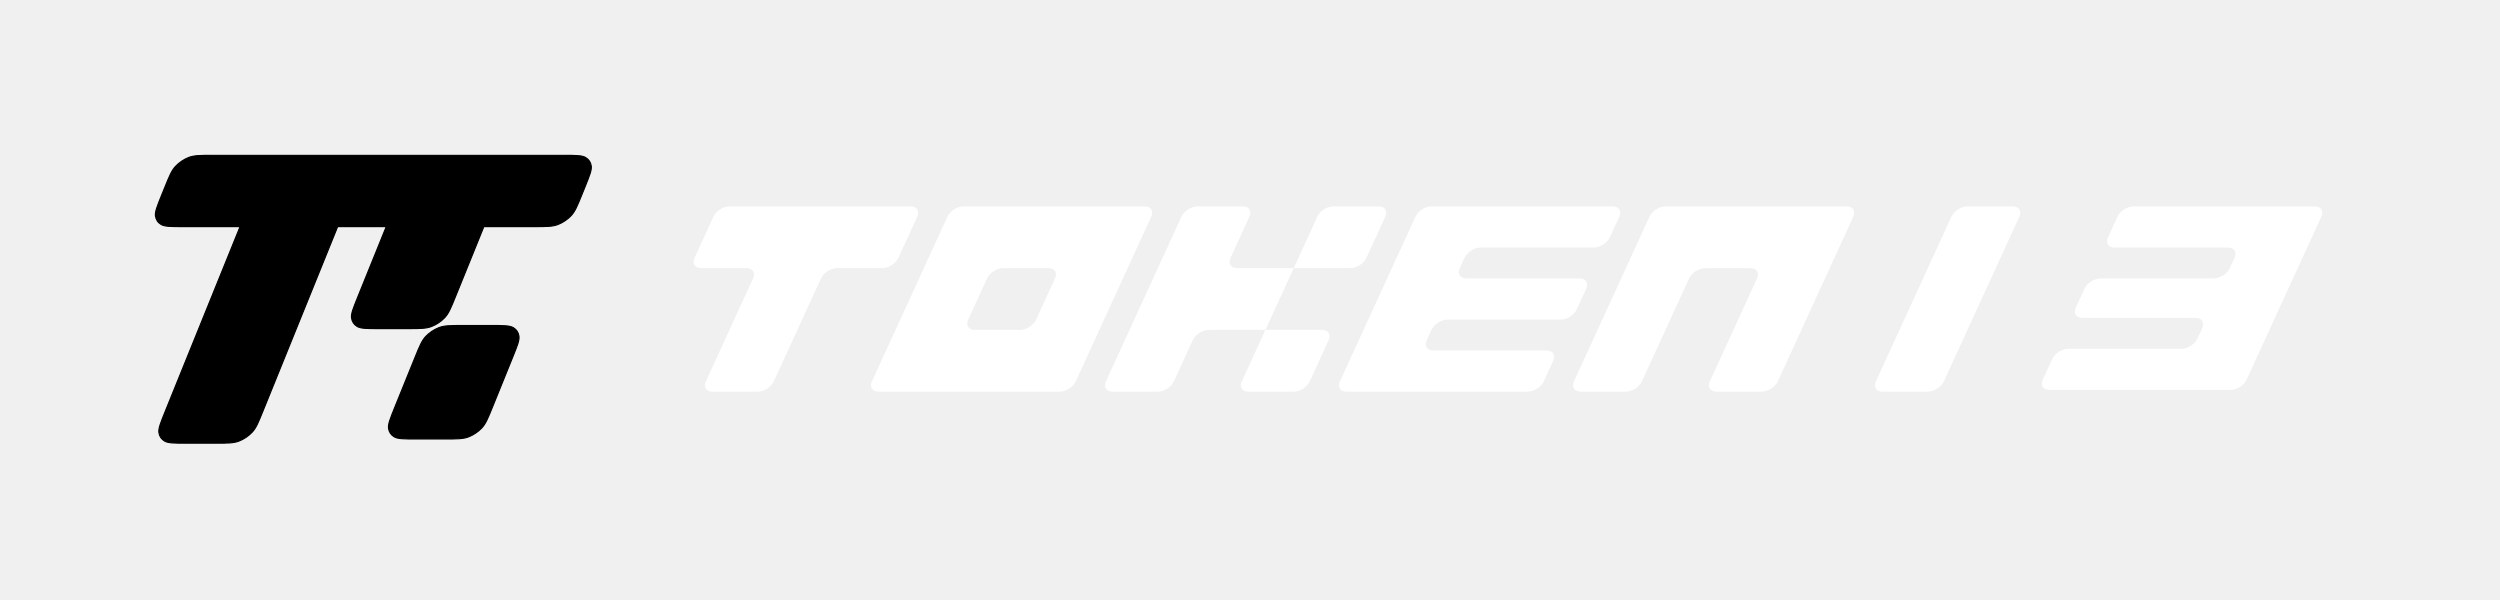
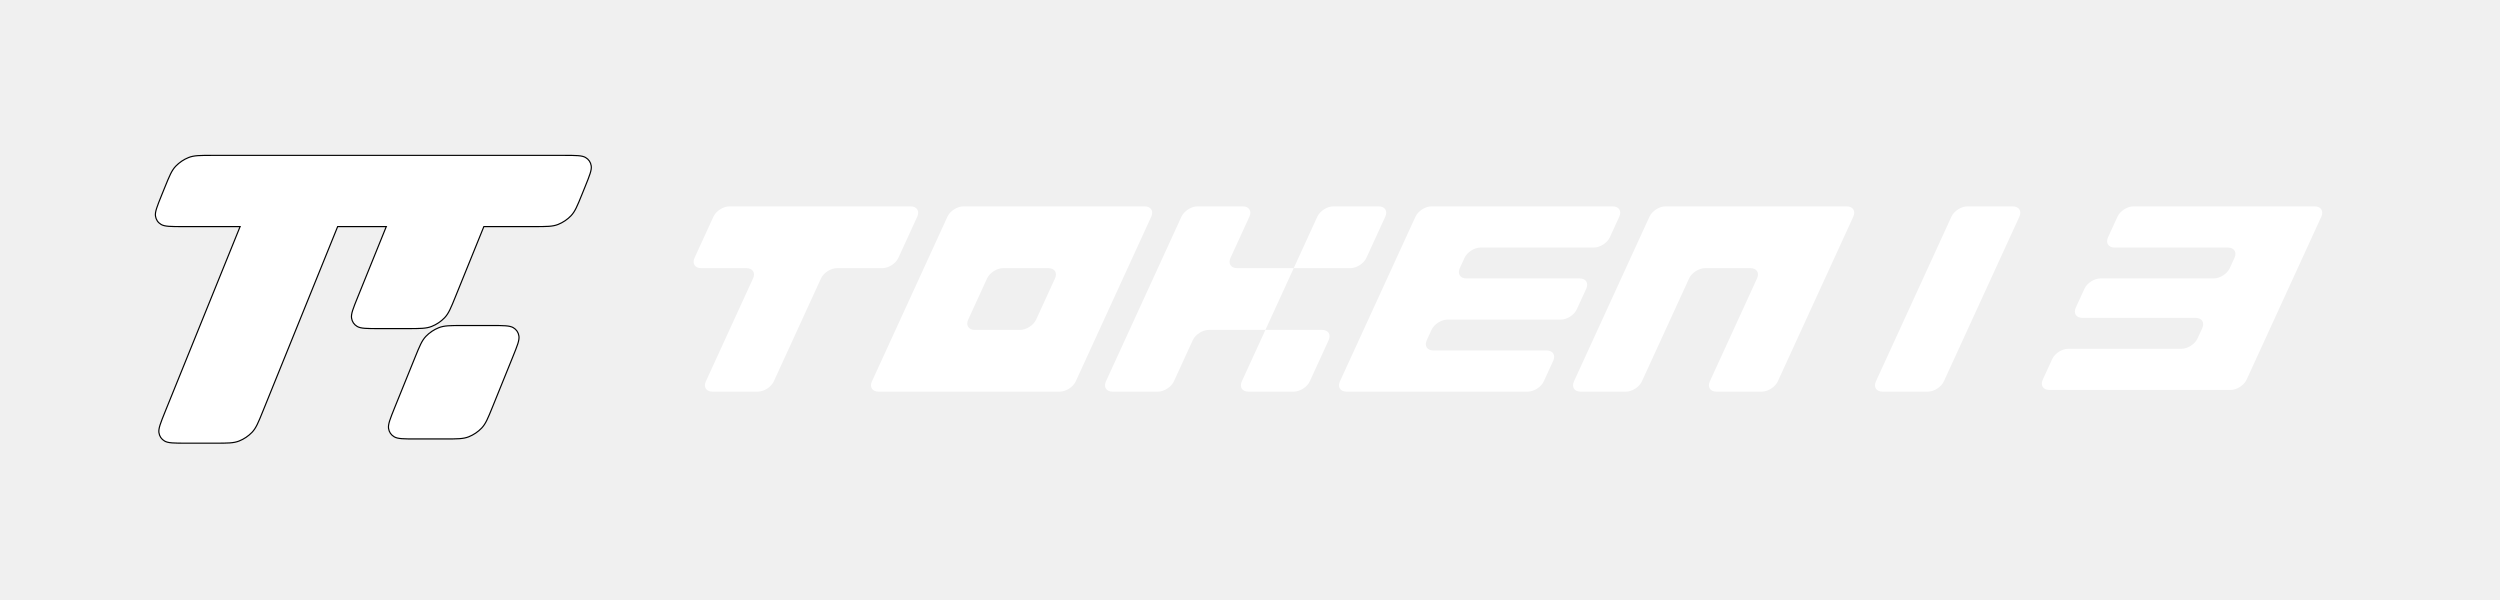
<svg xmlns="http://www.w3.org/2000/svg" width="100" height="24" viewBox="0 0 100 24" fill="none">
-   <path d="M9.591 9.096L9.604 9.064H9.569L7.319 9.064C7.074 9.064 6.892 9.064 6.752 9.053C6.612 9.042 6.517 9.021 6.446 8.979C6.319 8.905 6.24 8.788 6.219 8.643C6.207 8.562 6.222 8.466 6.265 8.332C6.307 8.199 6.375 8.03 6.467 7.803L6.593 7.493C6.777 7.039 6.867 6.818 7.028 6.649C7.171 6.499 7.352 6.377 7.545 6.301C7.762 6.215 8.001 6.215 8.492 6.215H22.548C22.793 6.215 22.976 6.215 23.116 6.226C23.256 6.237 23.351 6.258 23.422 6.3C23.549 6.374 23.628 6.491 23.649 6.636C23.661 6.717 23.646 6.813 23.603 6.946C23.561 7.08 23.492 7.249 23.401 7.475L23.275 7.786C23.091 8.24 23.001 8.461 22.84 8.63C22.697 8.78 22.516 8.901 22.323 8.978C22.106 9.064 21.866 9.064 21.375 9.064L19.37 9.064H19.354L19.348 9.079L18.219 11.865C18.035 12.32 17.945 12.541 17.784 12.71C17.641 12.859 17.46 12.981 17.267 13.057C17.05 13.143 16.811 13.144 16.32 13.144H15.162C14.917 13.144 14.735 13.144 14.595 13.133C14.455 13.122 14.36 13.1 14.289 13.059C14.162 12.985 14.083 12.867 14.062 12.723C14.05 12.641 14.065 12.546 14.107 12.412C14.15 12.278 14.218 12.11 14.31 11.883L15.438 9.096L15.452 9.064H15.417H13.522H13.506L13.5 9.079L10.515 16.449C10.331 16.904 10.241 17.125 10.08 17.294C9.937 17.443 9.756 17.565 9.563 17.641C9.346 17.727 9.106 17.727 8.615 17.727H7.458C7.213 17.727 7.03 17.727 6.89 17.716C6.75 17.706 6.656 17.684 6.585 17.643C6.458 17.569 6.378 17.451 6.357 17.306C6.345 17.225 6.361 17.13 6.403 16.996C6.445 16.862 6.514 16.694 6.605 16.467L9.591 9.096ZM16.6 14.299C16.784 13.845 16.874 13.624 17.035 13.455C17.178 13.306 17.359 13.184 17.552 13.108C17.769 13.022 18.008 13.021 18.499 13.021H19.657C19.902 13.021 20.084 13.021 20.224 13.032C20.364 13.043 20.459 13.065 20.53 13.106C20.657 13.18 20.736 13.297 20.757 13.442C20.769 13.523 20.754 13.619 20.712 13.753C20.669 13.886 20.601 14.055 20.509 14.282L19.7 16.28C19.516 16.734 19.426 16.955 19.265 17.124C19.122 17.274 18.941 17.395 18.748 17.472C18.531 17.558 18.291 17.558 17.8 17.558H16.643C16.398 17.558 16.215 17.558 16.075 17.547C15.935 17.536 15.84 17.515 15.77 17.473C15.643 17.399 15.563 17.282 15.542 17.137C15.53 17.056 15.546 16.96 15.588 16.826C15.63 16.693 15.699 16.524 15.79 16.297L16.6 14.299Z" fill="black" stroke="black" stroke-width="0.047" />
+   <path d="M9.591 9.096L9.604 9.064H9.569L7.319 9.064C7.074 9.064 6.892 9.064 6.752 9.053C6.612 9.042 6.517 9.021 6.446 8.979C6.319 8.905 6.24 8.788 6.219 8.643C6.207 8.562 6.222 8.466 6.265 8.332C6.307 8.199 6.375 8.03 6.467 7.803L6.593 7.493C6.777 7.039 6.867 6.818 7.028 6.649C7.171 6.499 7.352 6.377 7.545 6.301C7.762 6.215 8.001 6.215 8.492 6.215H22.548C22.793 6.215 22.976 6.215 23.116 6.226C23.256 6.237 23.351 6.258 23.422 6.3C23.549 6.374 23.628 6.491 23.649 6.636C23.661 6.717 23.646 6.813 23.603 6.946C23.561 7.08 23.492 7.249 23.401 7.475L23.275 7.786C23.091 8.24 23.001 8.461 22.84 8.63C22.697 8.78 22.516 8.901 22.323 8.978C22.106 9.064 21.866 9.064 21.375 9.064L19.37 9.064H19.354L19.348 9.079L18.219 11.865C18.035 12.32 17.945 12.541 17.784 12.71C17.641 12.859 17.46 12.981 17.267 13.057C17.05 13.143 16.811 13.144 16.32 13.144H15.162C14.917 13.144 14.735 13.144 14.595 13.133C14.455 13.122 14.36 13.1 14.289 13.059C14.162 12.985 14.083 12.867 14.062 12.723C14.05 12.641 14.065 12.546 14.107 12.412C14.15 12.278 14.218 12.11 14.31 11.883L15.438 9.096L15.452 9.064H15.417H13.522H13.506L13.5 9.079L10.515 16.449C10.331 16.904 10.241 17.125 10.08 17.294C9.937 17.443 9.756 17.565 9.563 17.641C9.346 17.727 9.106 17.727 8.615 17.727H7.458C7.213 17.727 7.03 17.727 6.89 17.716C6.75 17.706 6.656 17.684 6.585 17.643C6.458 17.569 6.378 17.451 6.357 17.306C6.345 17.225 6.361 17.13 6.403 16.996C6.445 16.862 6.514 16.694 6.605 16.467L9.591 9.096ZM16.6 14.299C16.784 13.845 16.874 13.624 17.035 13.455C17.178 13.306 17.359 13.184 17.552 13.108C17.769 13.022 18.008 13.021 18.499 13.021H19.657C19.902 13.021 20.084 13.021 20.224 13.032C20.364 13.043 20.459 13.065 20.53 13.106C20.657 13.18 20.736 13.297 20.757 13.442C20.769 13.523 20.754 13.619 20.712 13.753C20.669 13.886 20.601 14.055 20.509 14.282L19.7 16.28C19.516 16.734 19.426 16.955 19.265 17.124C19.122 17.274 18.941 17.395 18.748 17.472C18.531 17.558 18.291 17.558 17.8 17.558H16.643C16.398 17.558 16.215 17.558 16.075 17.547C15.935 17.536 15.84 17.515 15.77 17.473C15.643 17.399 15.563 17.282 15.542 17.137C15.53 17.056 15.546 16.96 15.588 16.826C15.63 16.693 15.699 16.524 15.79 16.297L16.6 14.299Z" fill="#FFF" stroke="black" stroke-width="0.047" />
  <path fill-rule="evenodd" clip-rule="evenodd" d="M36.69 8.667C36.794 8.44 36.676 8.255 36.426 8.255H29.179C28.929 8.255 28.642 8.44 28.537 8.667L27.782 10.314C27.678 10.541 27.796 10.726 28.046 10.726H29.858C30.108 10.726 30.227 10.91 30.122 11.137L29.178 13.196L28.235 15.254C28.131 15.482 28.249 15.666 28.499 15.666H30.311C30.561 15.666 30.848 15.482 30.952 15.254L31.896 13.196L32.84 11.137C32.944 10.91 33.231 10.726 33.481 10.726H35.293C35.543 10.726 35.831 10.541 35.935 10.314L36.69 8.667ZM46.05 8.667C46.155 8.44 46.036 8.255 45.786 8.255H38.539C38.289 8.255 38.002 8.44 37.898 8.667L34.878 15.254C34.773 15.482 34.892 15.666 35.142 15.666H42.389C42.639 15.666 42.926 15.482 43.03 15.254L46.05 8.667ZM42.2 11.137C42.304 10.91 42.186 10.726 41.936 10.726H40.124C39.874 10.726 39.587 10.91 39.483 11.137L38.728 12.784C38.623 13.011 38.742 13.196 38.992 13.196H40.803C41.054 13.196 41.341 13.011 41.445 12.784L42.2 11.137ZM47.258 8.667C47.362 8.44 47.65 8.255 47.9 8.255H49.712C49.962 8.255 50.08 8.44 49.976 8.667L49.221 10.314C49.116 10.541 49.235 10.726 49.485 10.726H51.749L50.617 13.196H48.352C48.102 13.196 47.815 13.38 47.711 13.607L46.956 15.254C46.851 15.482 46.564 15.666 46.314 15.666H44.502C44.252 15.666 44.134 15.482 44.238 15.254L47.258 8.667ZM50.617 13.196H52.882C53.132 13.196 53.25 13.38 53.146 13.607L52.391 15.254C52.286 15.482 51.999 15.666 51.749 15.666H49.937C49.687 15.666 49.569 15.482 49.673 15.254L50.617 13.196ZM51.749 10.726L52.693 8.667C52.797 8.44 53.085 8.255 53.335 8.255H55.147C55.397 8.255 55.515 8.44 55.411 8.667L54.656 10.314C54.551 10.541 54.264 10.726 54.014 10.726H51.749ZM64.771 8.667C64.875 8.44 64.757 8.255 64.507 8.255H57.26C57.01 8.255 56.723 8.44 56.619 8.667L53.598 15.254C53.494 15.482 53.612 15.666 53.863 15.666H61.109C61.359 15.666 61.647 15.482 61.751 15.254L62.129 14.431C62.233 14.204 62.115 14.019 61.864 14.019H60.959H59.6H58.241H57.335C57.085 14.019 56.967 13.835 57.071 13.607L57.26 13.196C57.364 12.968 57.651 12.784 57.901 12.784H58.807H60.166H61.525H62.431C62.681 12.784 62.968 12.6 63.072 12.372L63.45 11.549C63.554 11.322 63.436 11.137 63.186 11.137H62.28H60.921H59.562H58.657C58.406 11.137 58.288 10.953 58.392 10.726L58.581 10.314C58.685 10.086 58.973 9.902 59.223 9.902H60.129H61.487H62.846H63.752C64.002 9.902 64.289 9.718 64.394 9.49L64.771 8.667ZM92.853 8.667C92.957 8.44 92.838 8.255 92.588 8.255H85.341C85.091 8.255 84.804 8.44 84.7 8.667L84.322 9.49C84.218 9.718 84.336 9.902 84.587 9.902H85.492H86.851H88.21H89.116C89.366 9.902 89.484 10.086 89.38 10.314L89.191 10.726C89.087 10.953 88.8 11.137 88.549 11.137H87.644H86.285H84.926H84.02C83.77 11.137 83.483 11.322 83.379 11.549L83.032 12.304C82.928 12.531 83.046 12.715 83.297 12.715H84.203H85.561H86.92H87.826C88.076 12.715 88.194 12.9 88.09 13.127L87.901 13.539C87.797 13.766 87.51 13.951 87.26 13.951H86.354H84.995H83.636H82.73C82.48 13.951 82.193 14.135 82.089 14.362L81.711 15.186C81.607 15.413 81.725 15.598 81.975 15.598H89.222C89.472 15.598 89.76 15.413 89.864 15.186L92.853 8.667ZM74.132 8.667C74.236 8.44 74.118 8.255 73.868 8.255H66.621C66.371 8.255 66.083 8.44 65.979 8.667L62.959 15.254C62.855 15.482 62.973 15.666 63.223 15.666H65.035C65.285 15.666 65.572 15.482 65.676 15.254L66.62 13.196L67.564 11.137C67.668 10.91 67.956 10.726 68.206 10.726H70.017C70.267 10.726 70.386 10.91 70.281 11.137L69.338 13.196L68.394 15.254C68.29 15.482 68.408 15.666 68.658 15.666H70.47C70.72 15.666 71.007 15.482 71.112 15.254L74.132 8.667ZM78.057 8.667C78.161 8.44 78.448 8.255 78.699 8.255H80.51C80.76 8.255 80.879 8.44 80.775 8.667L79.831 10.726L78.698 13.196L77.754 15.254C77.65 15.482 77.363 15.666 77.113 15.666H75.301C75.051 15.666 74.933 15.482 75.037 15.254L75.981 13.196L77.113 10.726L78.057 8.667Z" fill="#FFF" />
</svg>
